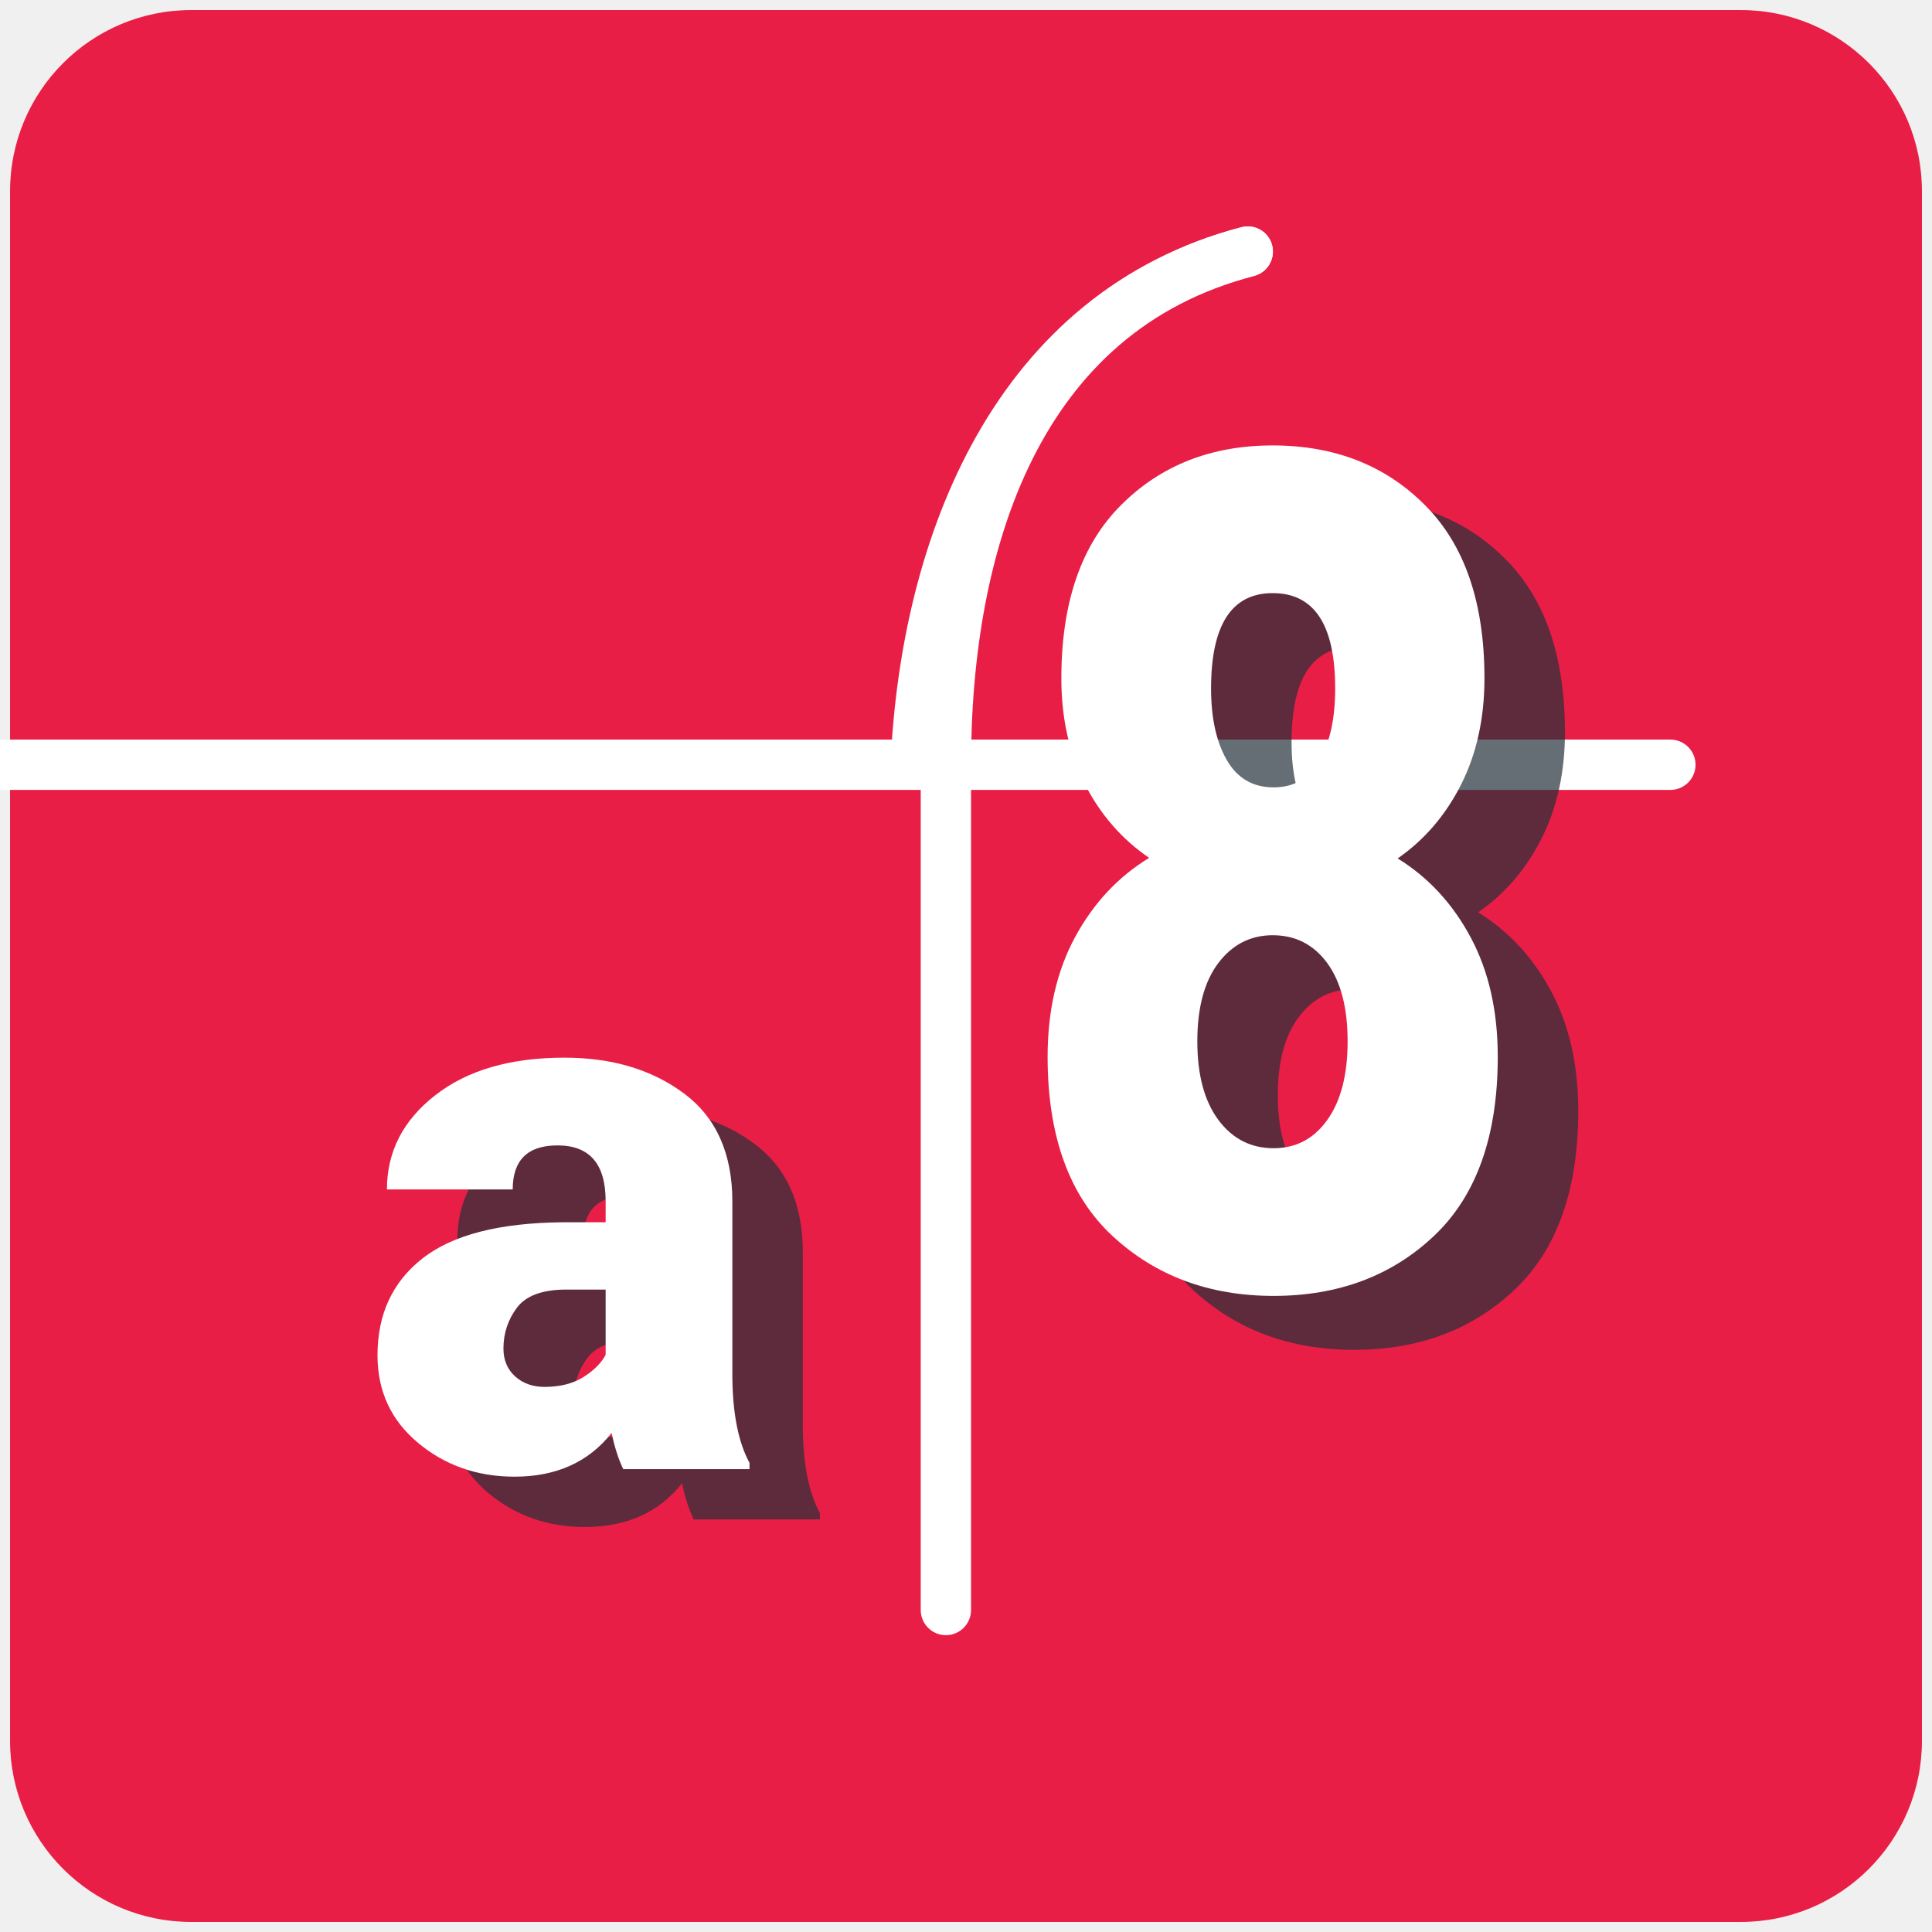
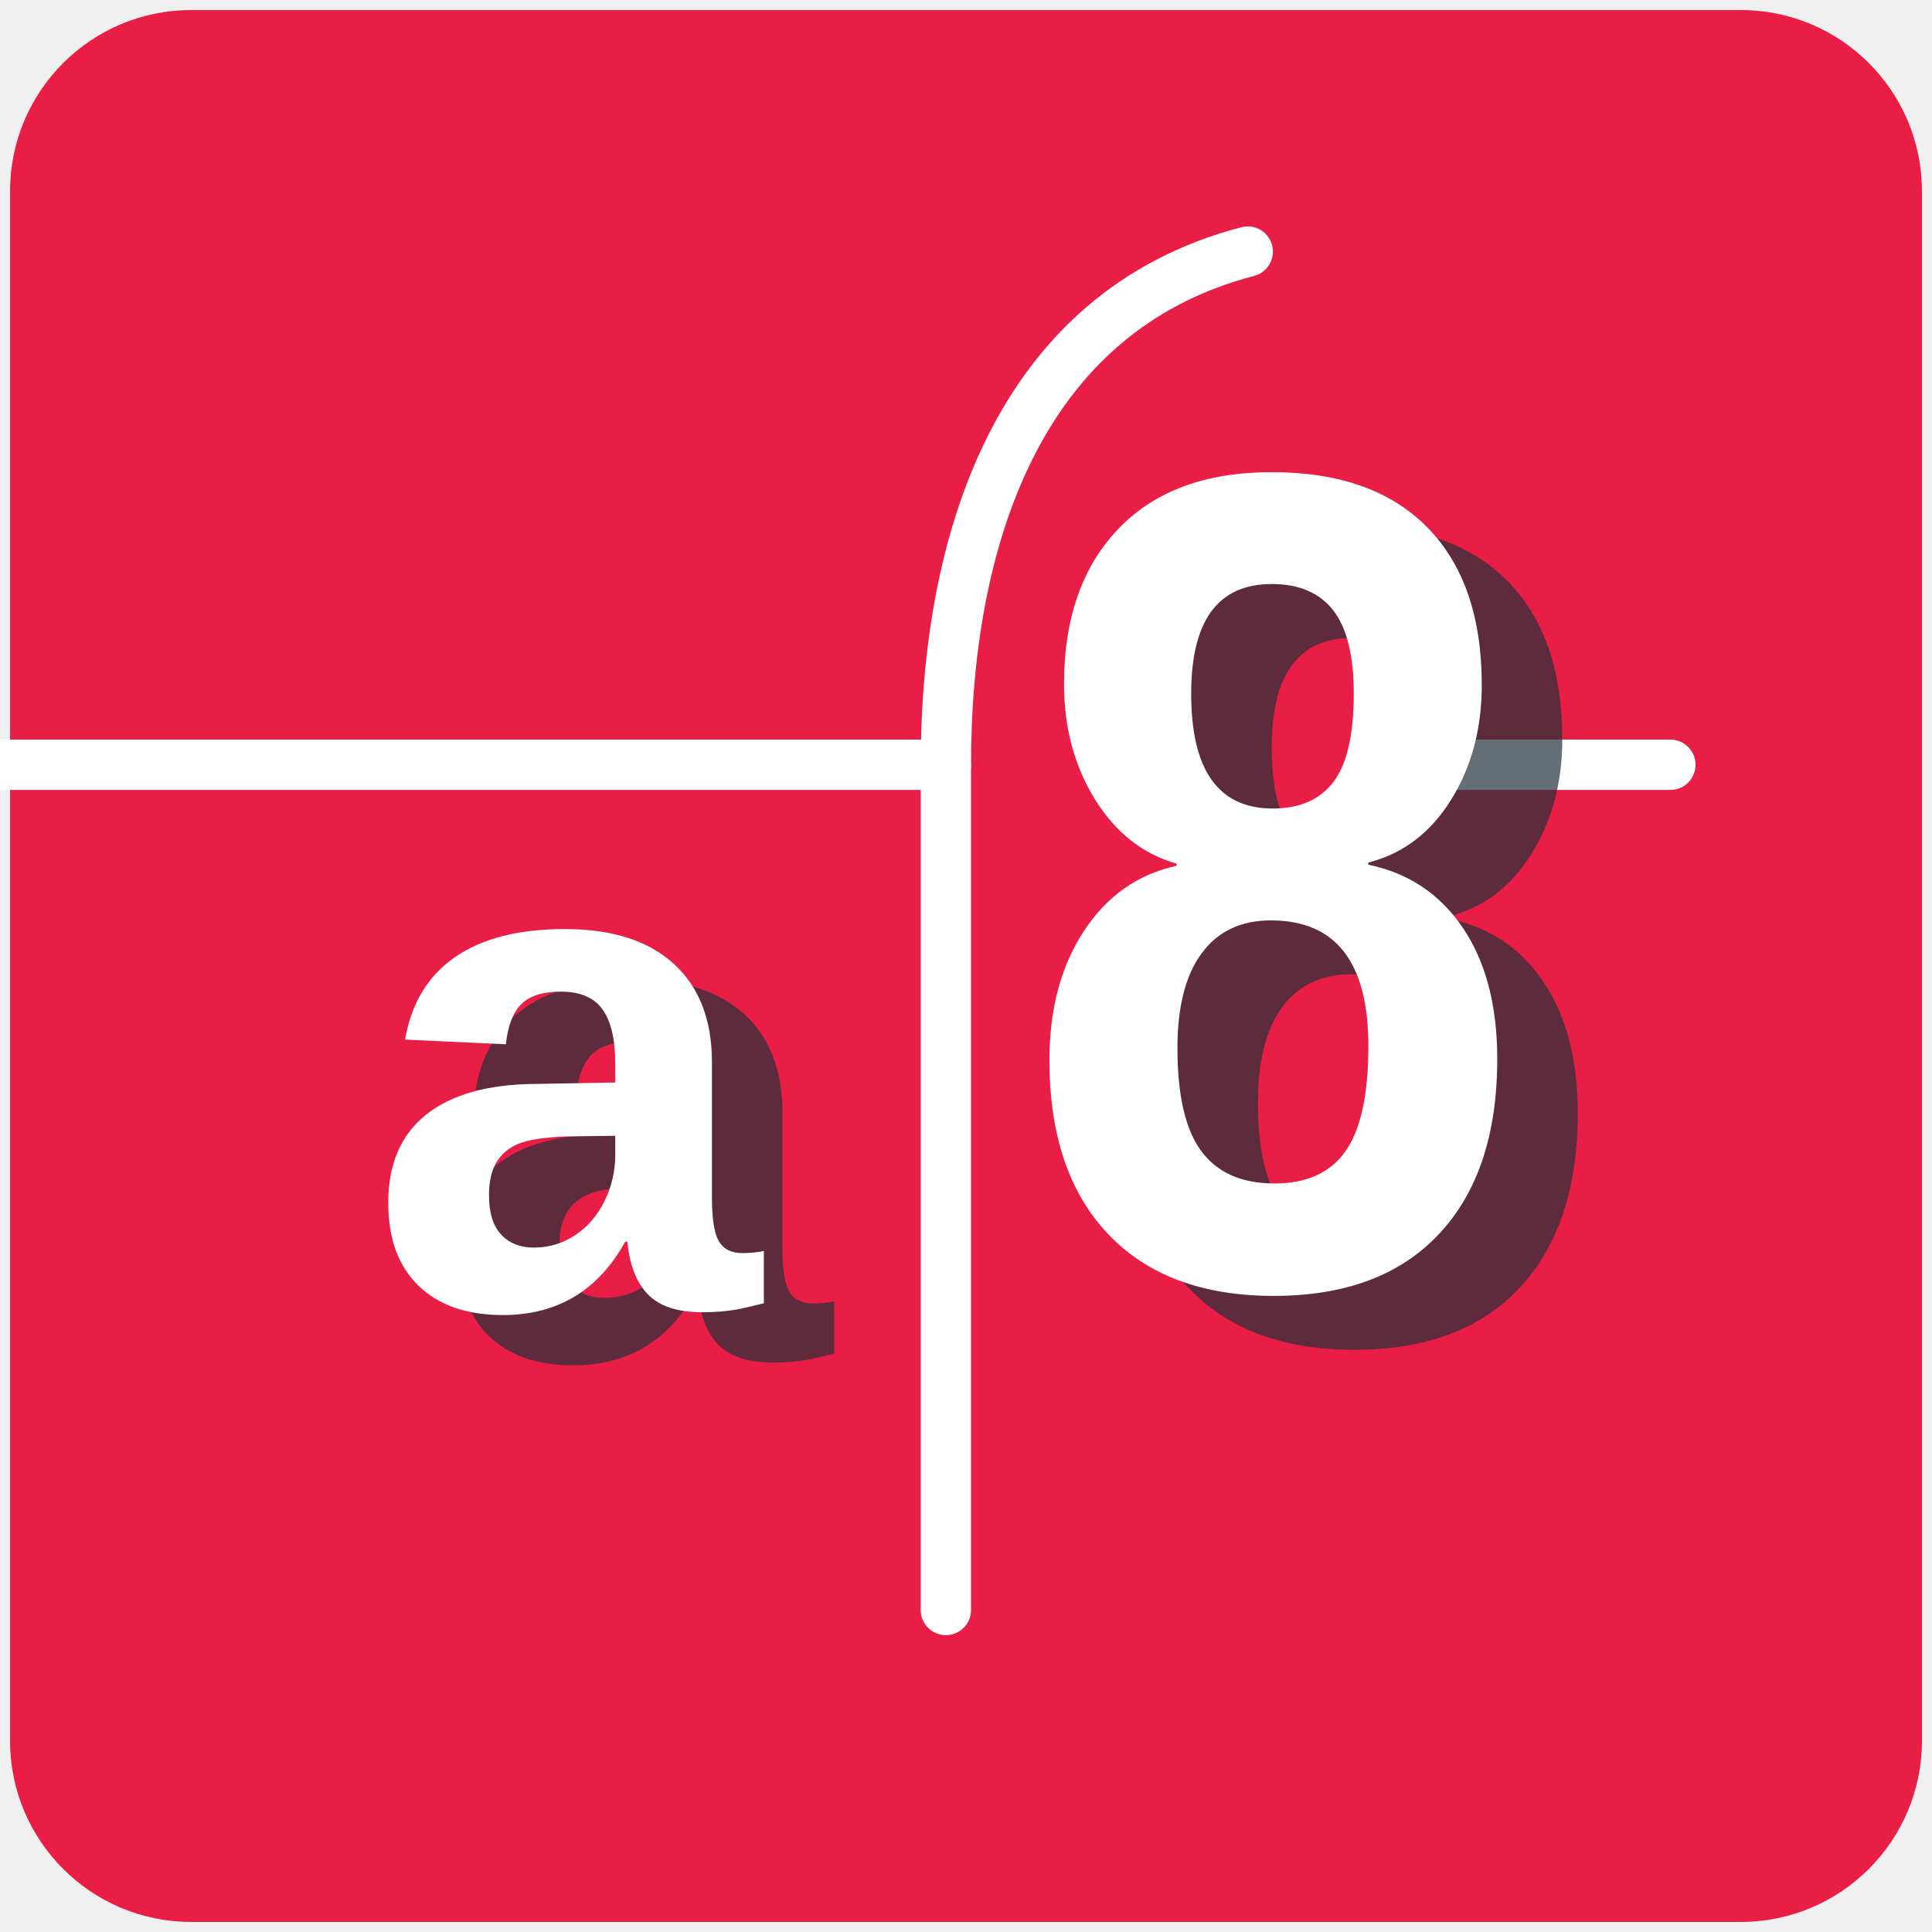
<svg xmlns="http://www.w3.org/2000/svg" viewBox="0 0 192 192" width="192" height="192">
  <rect x="1" y="1" width="190" height="190" rx="18" ry="18" fill="#E91E46" />
-   <path d="M0 76 H91 C92 54 101 31 124 25" fill="none" stroke="#ffffff" stroke-width="5" stroke-linecap="round" />
+   <path d="M0 76 H94" fill="none" stroke="#ffffff" stroke-width="5" stroke-linecap="round" />
  <path d="M94 160 C94 115 94 82 94 76 C94 54 101 31 124 25" fill="none" stroke="#ffffff" stroke-width="5" stroke-linecap="round" />
-   <path d="M94 76 H166" fill="none" stroke="#ffffff" stroke-width="5" stroke-linecap="round" />
-   <text x="134.5" y="126" text-anchor="middle" font-family="Roboto, 'Helvetica Neue', Arial, Helvetica, 'Liberation Sans', 'Nimbus Sans', sans-serif" font-size="98" font-weight="900" fill="#233039" opacity="0.70" transform="translate(134.5 87) scale(0.92 1.18) translate(-134.5 -87)">8</text>
-   <text x="126.5" y="121" text-anchor="middle" font-family="Roboto, 'Helvetica Neue', Arial, Helvetica, 'Liberation Sans', 'Nimbus Sans', sans-serif" font-size="98" font-weight="900" fill="#ffffff" transform="translate(126.5 84) scale(0.92 1.18) translate(-126.5 -84)">8</text>
-   <text x="63" y="151" text-anchor="middle" font-family="Roboto, 'Helvetica Neue', Arial, Helvetica, 'Liberation Sans', 'Nimbus Sans', sans-serif" font-size="76" font-weight="900" fill="#233039" opacity="0.70">a</text>
-   <text x="56" y="146" text-anchor="middle" font-family="Roboto, 'Helvetica Neue', Arial, Helvetica, 'Liberation Sans', 'Nimbus Sans', sans-serif" font-size="76" font-weight="900" fill="#ffffff">a</text>
+   <path d="M143 76 H166" fill="none" stroke="#ffffff" stroke-width="5" stroke-linecap="round" />
+   <text x="134.5" y="126" text-anchor="middle" font-family="'Hanken Grotesk', 'Helvetica Neue', Arial, Helvetica, 'Liberation Sans', 'Nimbus Sans', sans-serif" font-size="98" font-weight="900" fill="#233039" opacity="0.70" transform="translate(134.5 87) scale(0.92 1.18) translate(-134.5 -87)">8</text>
+   <text x="126.5" y="121" text-anchor="middle" font-family="'Hanken Grotesk', 'Helvetica Neue', Arial, Helvetica, 'Liberation Sans', 'Nimbus Sans', sans-serif" font-size="98" font-weight="900" fill="#ffffff" transform="translate(126.5 84) scale(0.92 1.18) translate(-126.5 -84)">8</text>
+   <text x="63" y="135" text-anchor="middle" font-family="'Hanken Grotesk', 'Helvetica Neue', Arial, Helvetica, 'Liberation Sans', 'Nimbus Sans', sans-serif" font-size="70" font-weight="900" fill="#233039" opacity="0.70">a</text>
+   <text x="56" y="130" text-anchor="middle" font-family="'Hanken Grotesk', 'Helvetica Neue', Arial, Helvetica, 'Liberation Sans', 'Nimbus Sans', sans-serif" font-size="70" font-weight="900" fill="#ffffff">a</text>
</svg>
